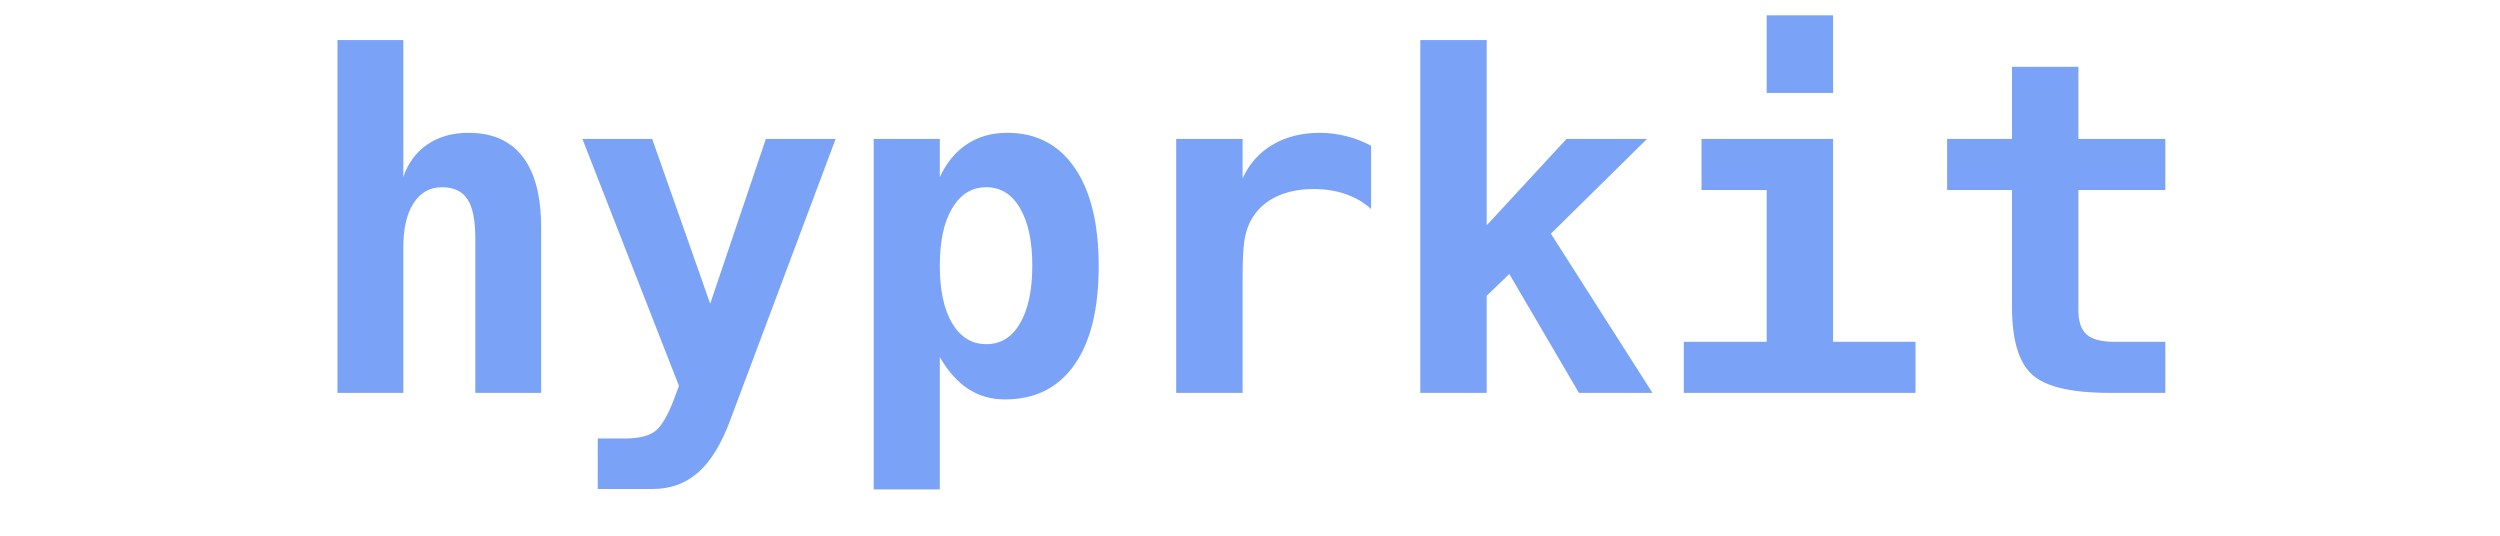
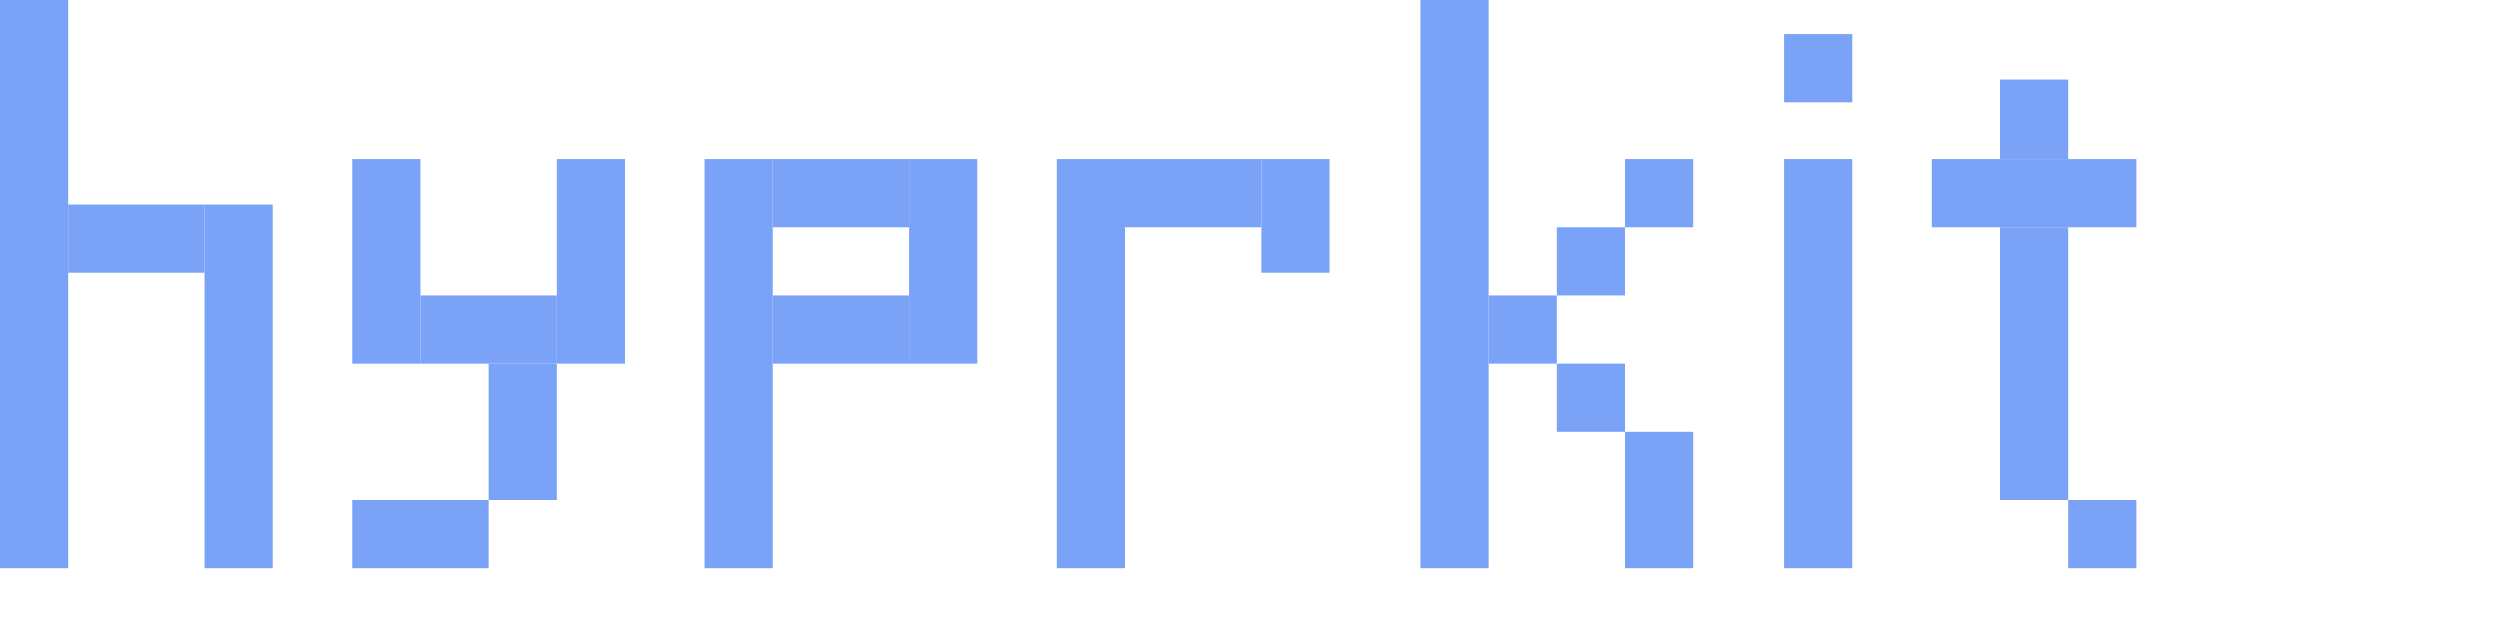
- <svg xmlns="http://www.w3.org/2000/svg" viewBox="0 0 280 60" fill="none">
-   <text x="140" y="44" font-family="'JetBrains Mono', 'Fira Code', 'SF Mono', monospace" font-size="52" font-weight="700" letter-spacing="-1" fill="#7aa2f7" text-anchor="middle">hyprkit</text>
+ <svg xmlns="http://www.w3.org/2000/svg" viewBox="0 0 220 55" fill="#7aa2f7">
+   <rect x="0" y="0" width="6" height="50" />
+   <rect x="6" y="18" width="12" height="6" />
+   <rect x="18" y="18" width="6" height="32" />
+   <rect x="31" y="14" width="6" height="18" />
+   <rect x="49" y="14" width="6" height="18" />
+   <rect x="37" y="26" width="12" height="6" />
+   <rect x="43" y="32" width="6" height="12" />
+   <rect x="31" y="44" width="12" height="6" />
+   <rect x="62" y="14" width="6" height="36" />
+   <rect x="68" y="14" width="12" height="6" />
+   <rect x="80" y="14" width="6" height="18" />
+   <rect x="68" y="26" width="12" height="6" />
+   <rect x="93" y="14" width="6" height="36" />
+   <rect x="99" y="14" width="12" height="6" />
+   <rect x="111" y="14" width="6" height="10" />
+   <rect x="125" y="0" width="6" height="50" />
+   <rect x="131" y="26" width="6" height="6" />
+   <rect x="137" y="20" width="6" height="6" />
+   <rect x="143" y="14" width="6" height="6" />
+   <rect x="137" y="32" width="6" height="6" />
+   <rect x="143" y="38" width="6" height="12" />
+   <rect x="157" y="3" width="6" height="6" />
+   <rect x="157" y="14" width="6" height="36" />
+   <rect x="176" y="7" width="6" height="7" />
+   <rect x="170" y="14" width="18" height="6" />
+   <rect x="176" y="20" width="6" height="24" />
+   <rect x="182" y="44" width="6" height="6" />
</svg>
